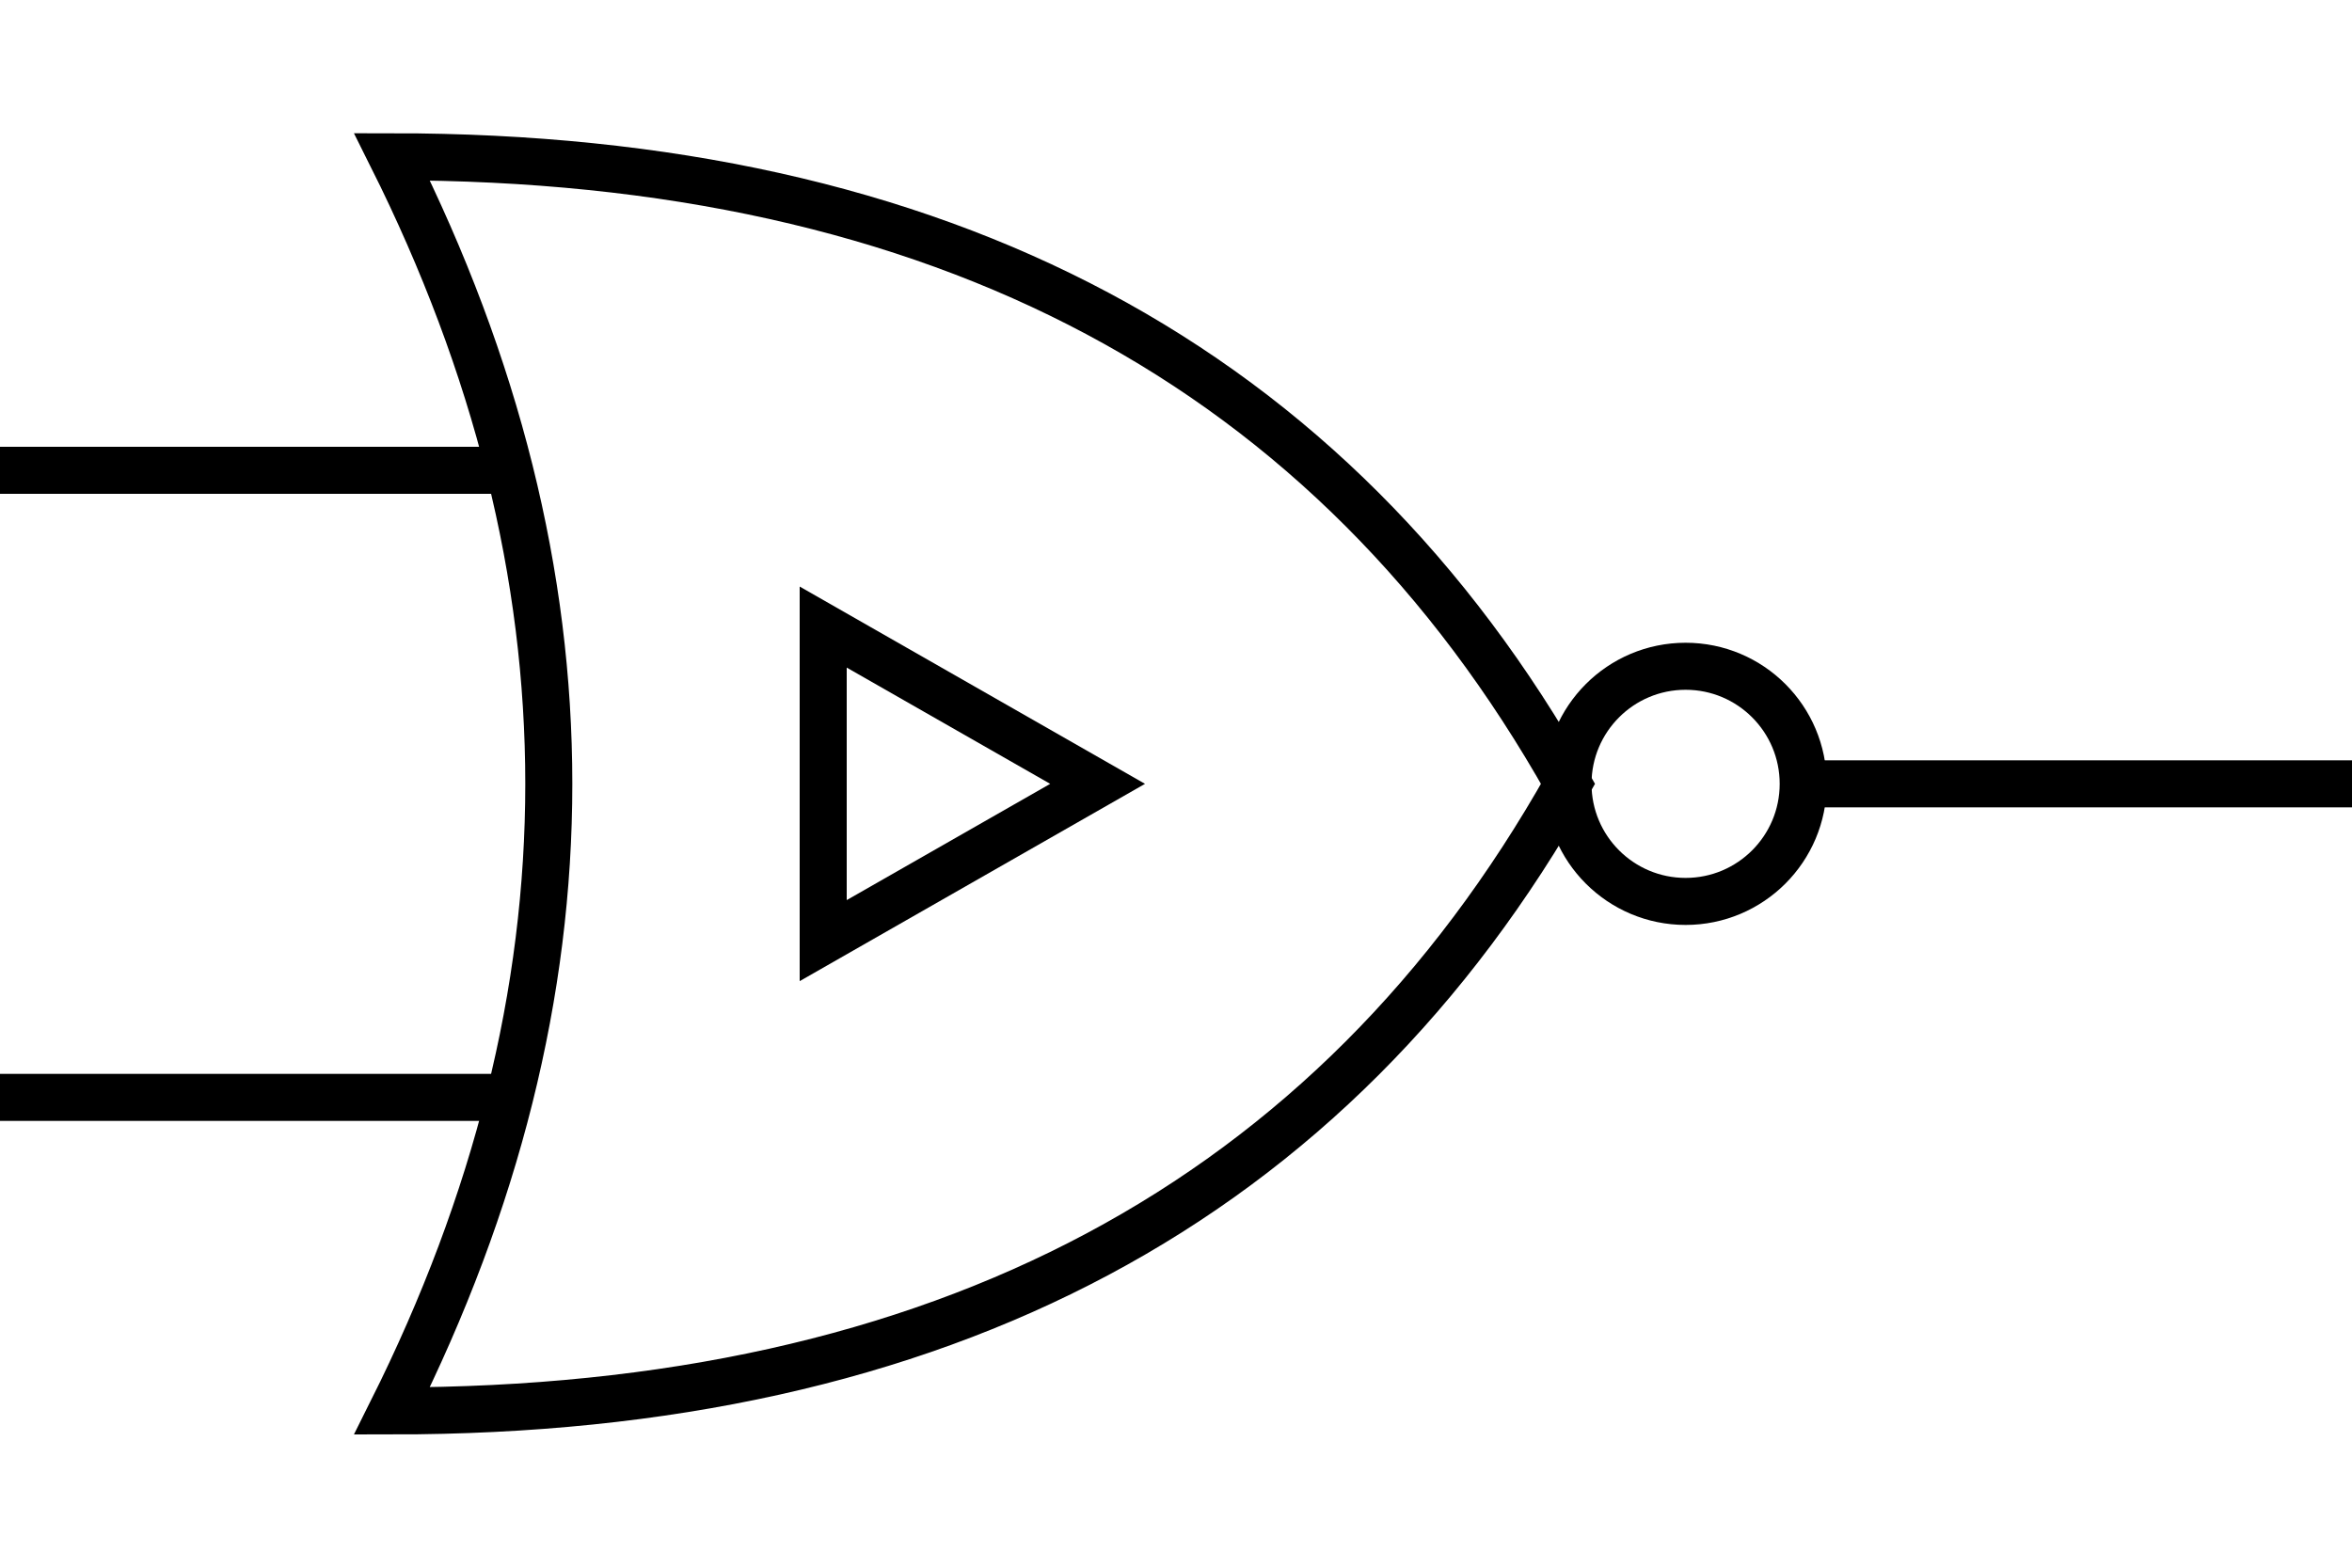
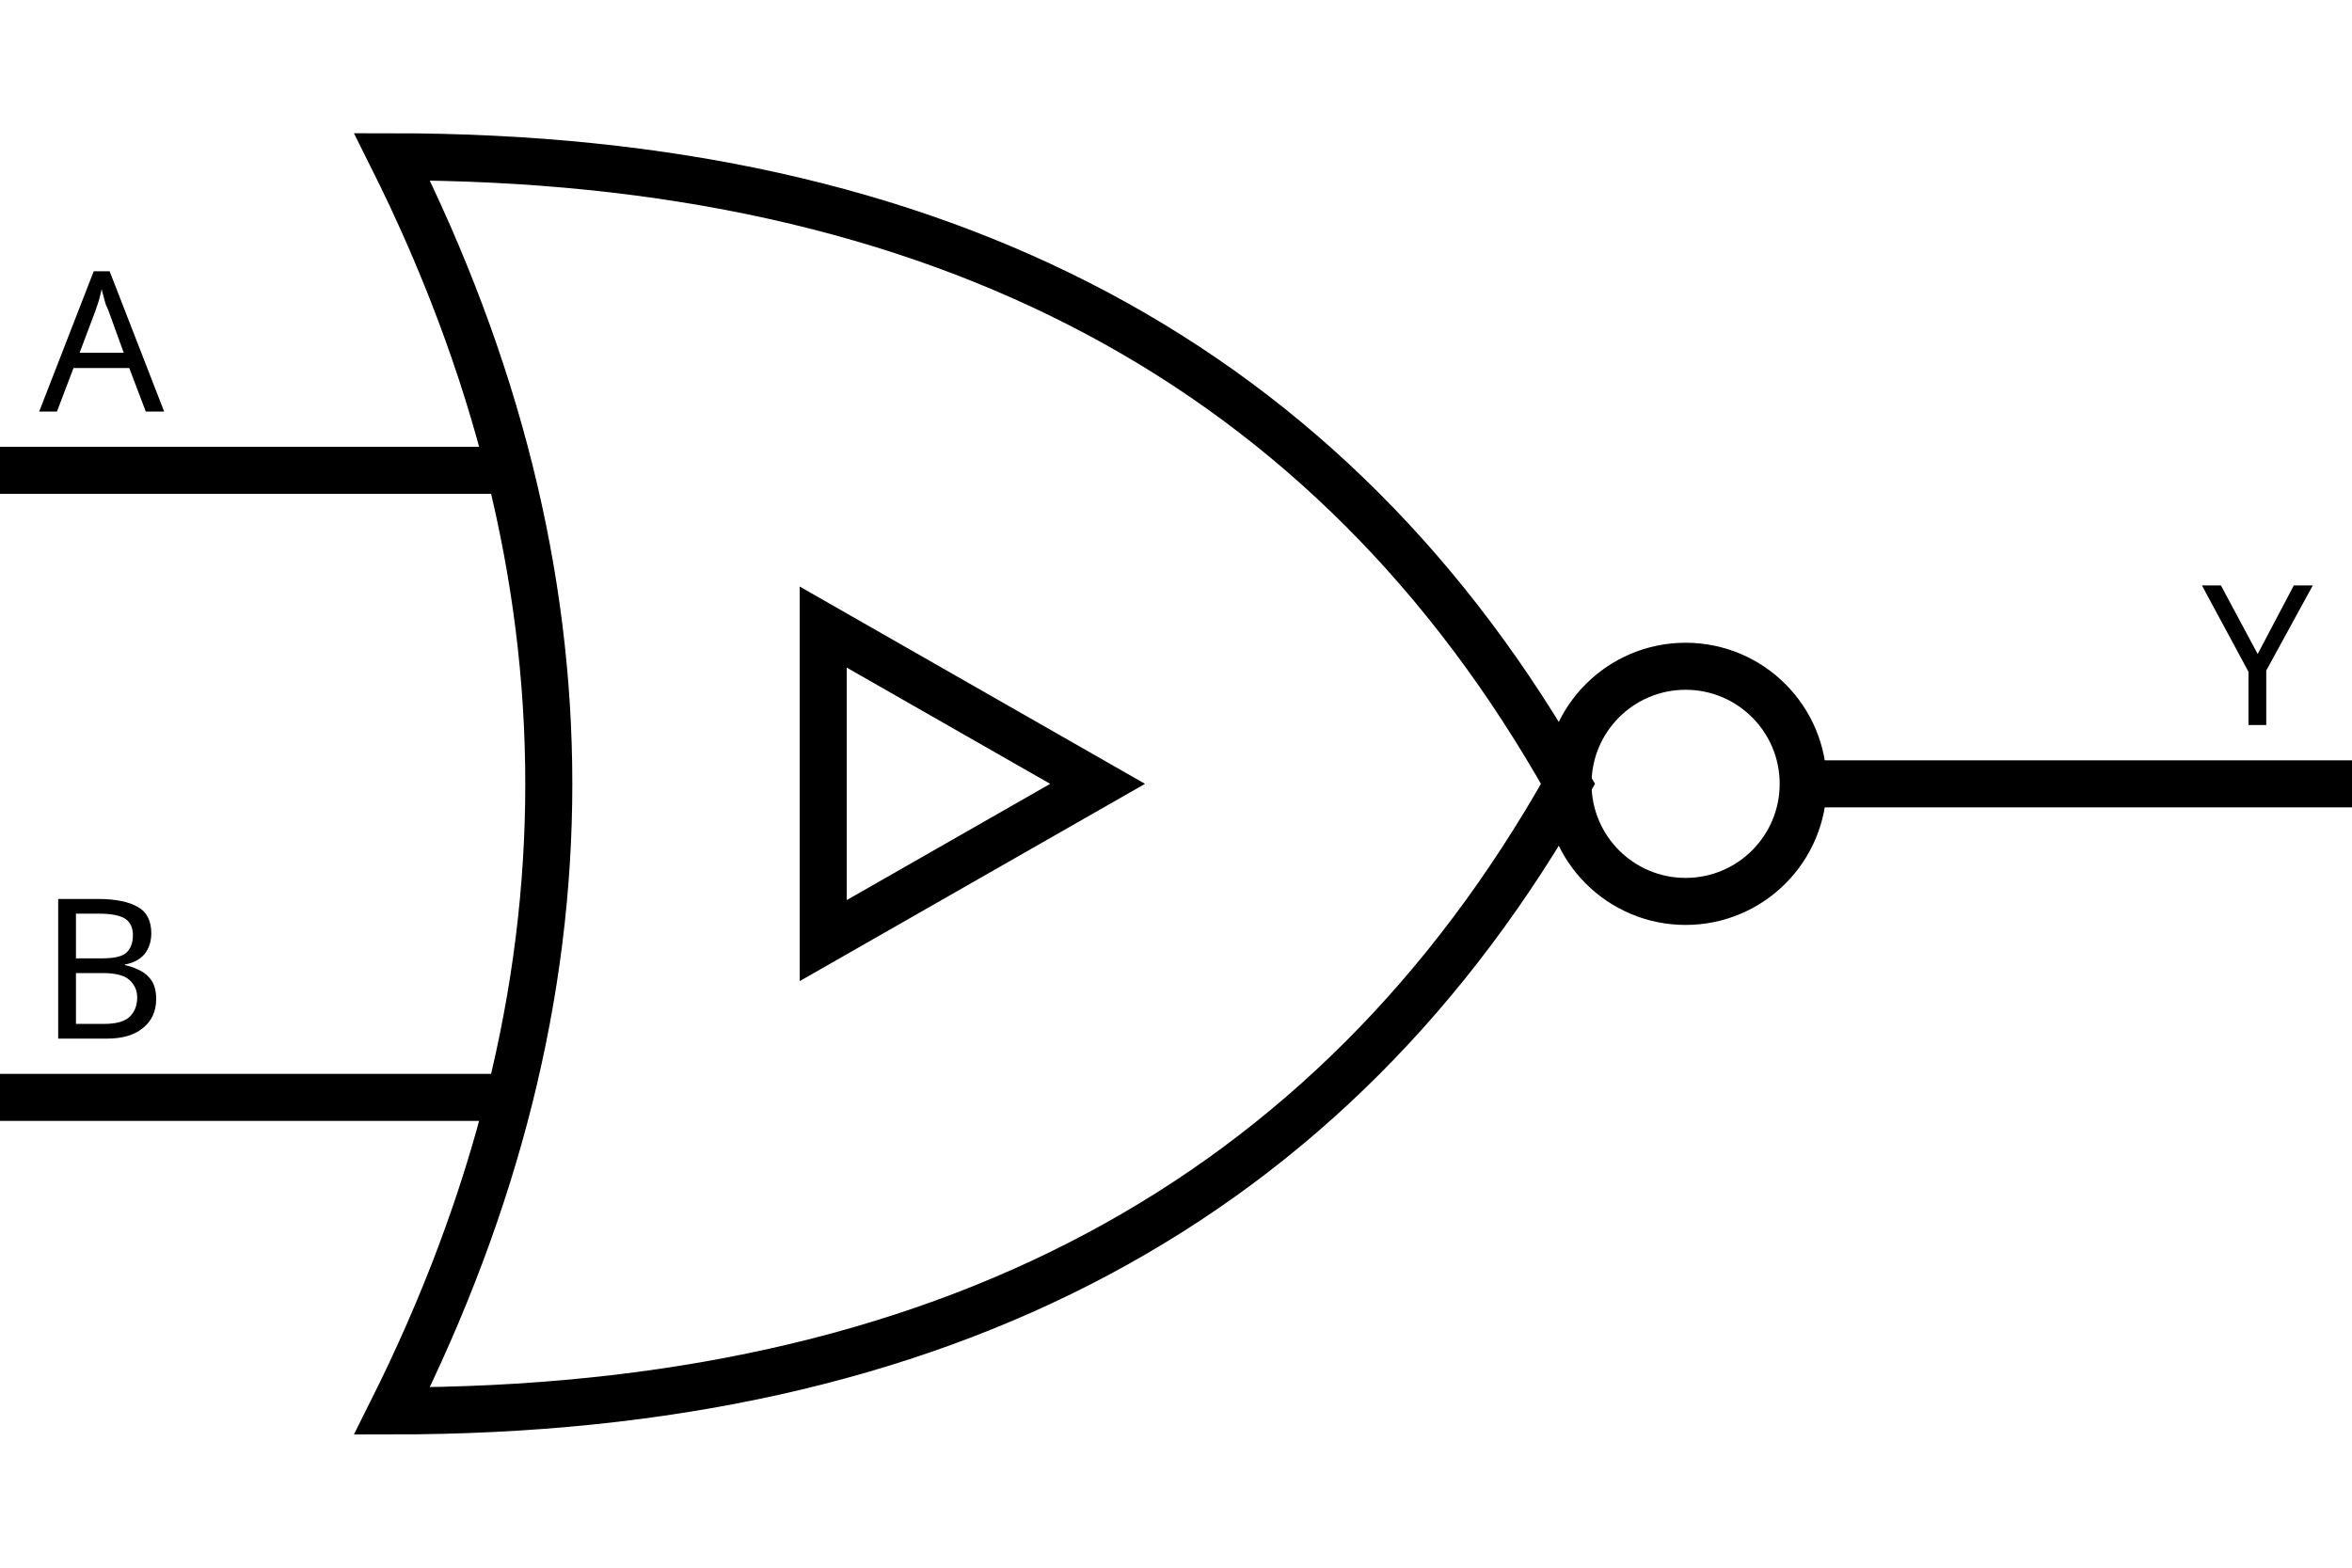
<svg xmlns="http://www.w3.org/2000/svg" width="60" height="40" viewBox="0 0 60 40">
  <g fill="none" stroke="#000000" stroke-width="1.2">
    <path d="M10,4 Q31,4 40,20 Q31,36 10,36 Q18,20 10,4 Z" />
    <circle cx="43" cy="20" r="3" />
    <path d="M21,16 L28,20 L21,24 Z" />
    <line data-pin="A" x1="13" y1="12" x2="0" y2="12" />
    <line data-pin="B" x1="13" y1="28" x2="0" y2="28" />
    <line data-pin="Y" x1="46" y1="20" x2="60" y2="20" />
  </g>
+   <g fill="#000000" font-family="sans-serif" font-size="5">
+     <text x="1" y="10.5" data-label="A">A</text>
+     <text x="1" y="26.5" data-label="B">B</text>
+     <text x="59" y="18.5" text-anchor="end" data-label="Y">Y</text>
+   </g>
</svg>
